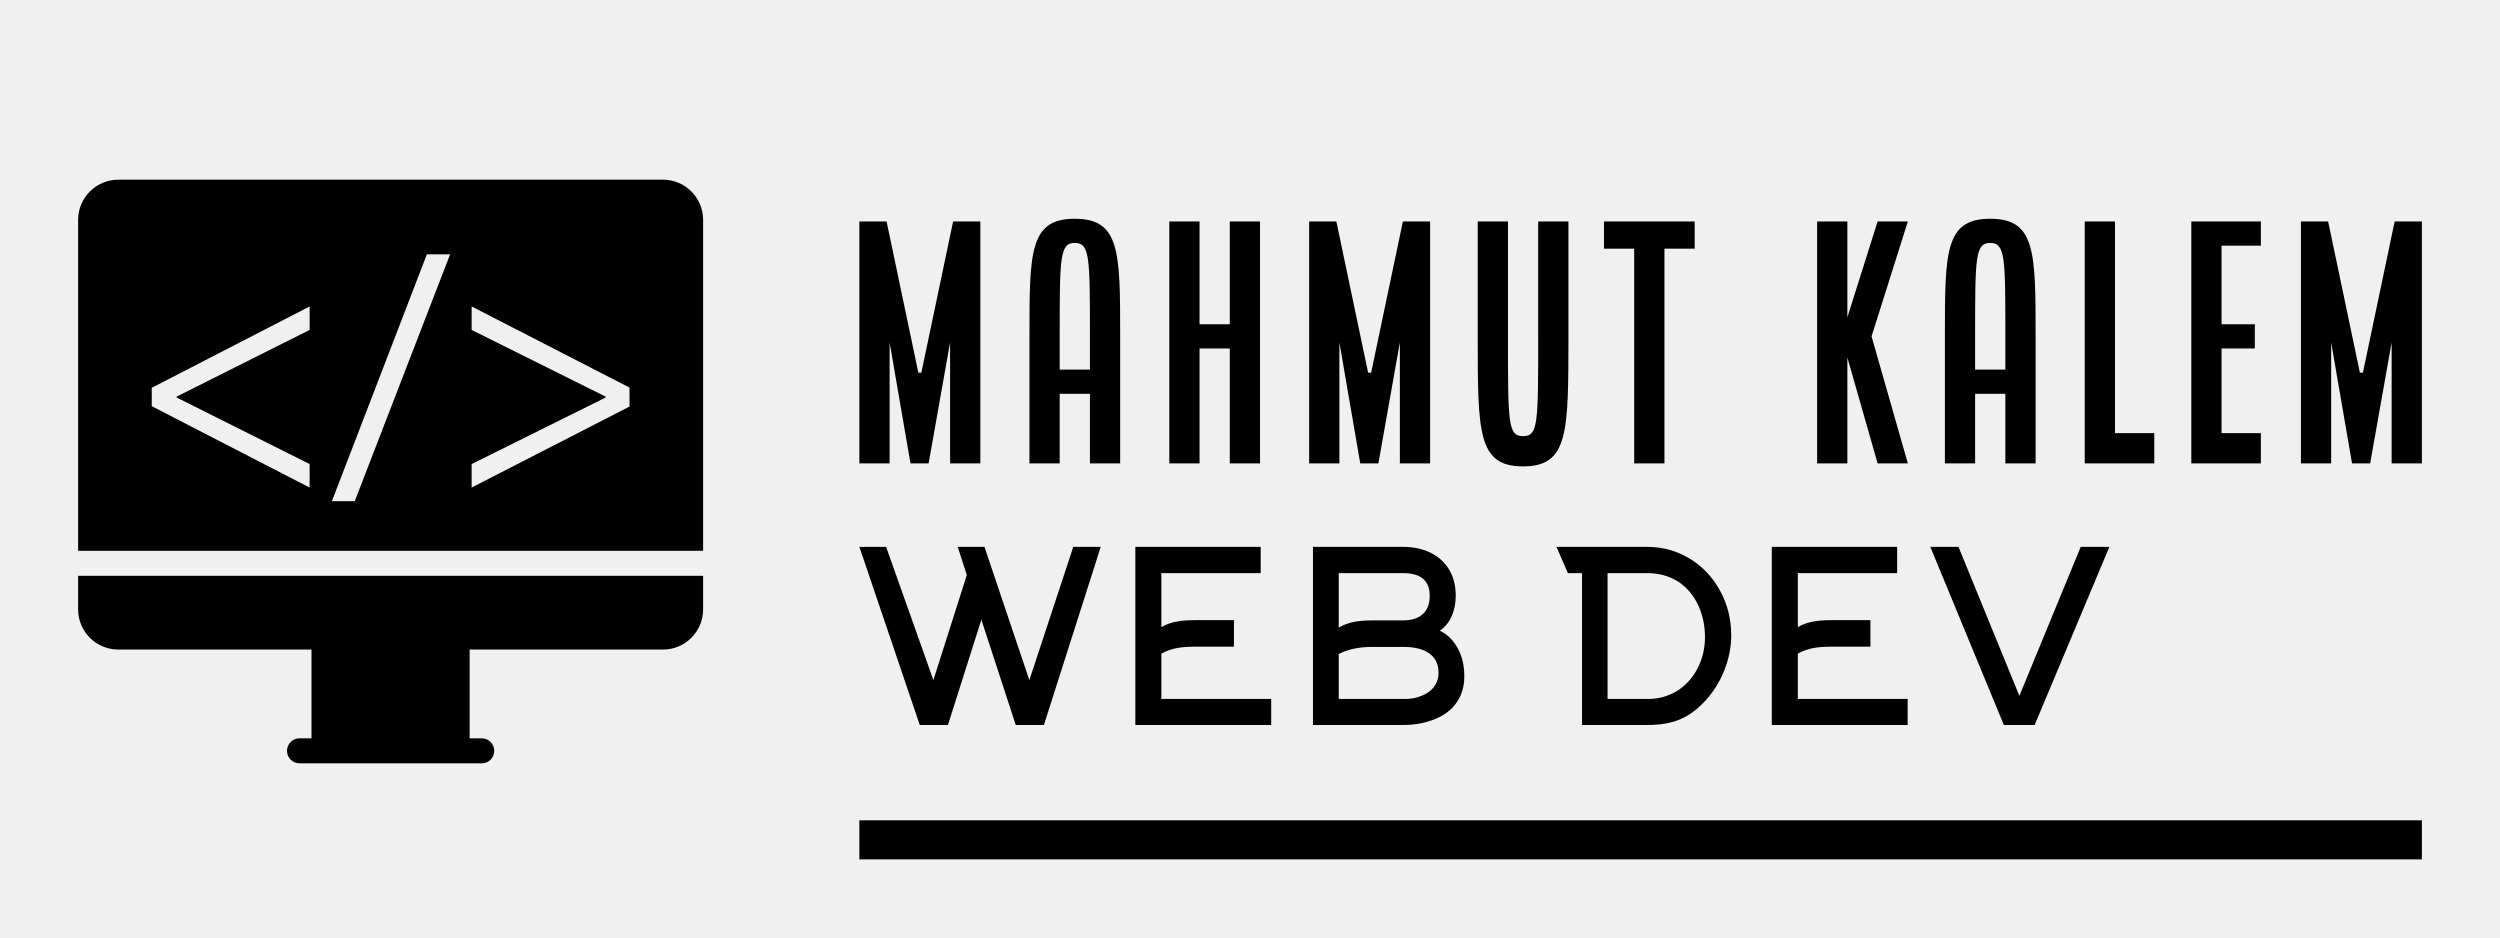
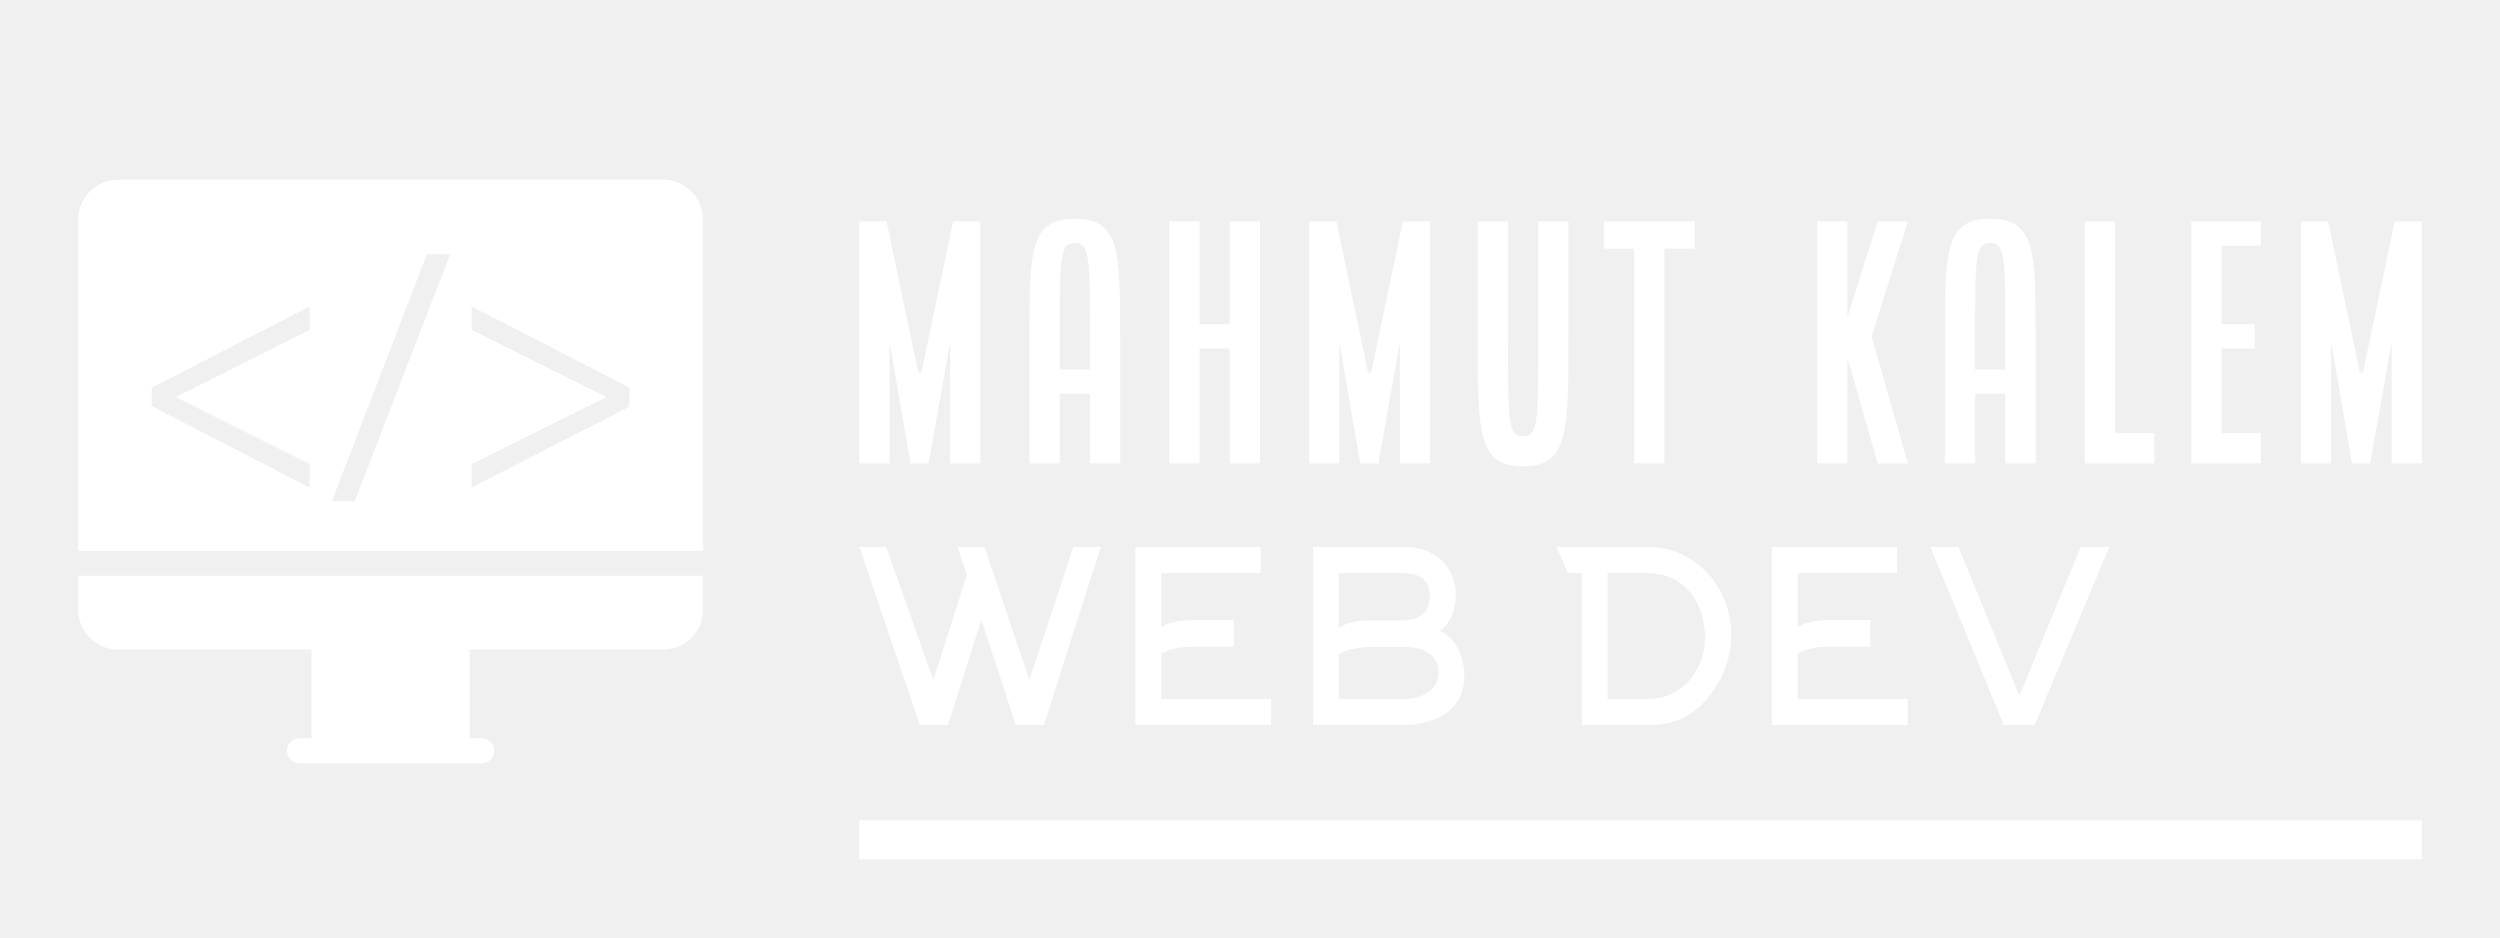
<svg xmlns="http://www.w3.org/2000/svg" version="1.1" width="3200" height="1200" viewBox="0 0 3200 1200">
  <g transform="scale(10) translate(10, 10)">
    <defs id="SvgjsDefs6722" />
-     <g id="SvgjsG6723" featureKey="symbolFeature-0" transform="matrix(1.6,0,0,1.6,-9.6,0.752002)" fill="#000">
+     <g id="SvgjsG6723" featureKey="symbolFeature-0" transform="matrix(1.6,0,0,1.6,-9.6,0.752002)" fill="#FFF">
      <g>
-         <path d="M6,42.035c0,1.77,1.44,3.21,3.21,3.21h15.46v7.1H23.71   c-0.55,0-1,0.45-1,1c0,0.56,0.45,1,1,1h14.58c0.55,0,1-0.44,1-1c0-0.55-0.45-1-1-1   h-0.97v-7.1h15.47C54.56,45.245,56,43.805,56,42.035v-2.69H6V42.035z" />
-         <path d="M52.79,7.655H9.21C7.44,7.655,6,9.095,6,10.865v26.48h50V10.865   C56,9.095,54.56,7.655,52.79,7.655z M24.52,19.675l-10.65,5.34v0.06   l10.65,5.33v1.88l-12.63-6.51v-1.47l12.63-6.51V19.675z M28.13,33.375   h-1.83l7.6-19.75h1.86L28.13,33.375z M50.11,25.805l-12.63,6.48v-1.88   l10.73-5.33v-0.06l-10.73-5.34v-1.88l12.63,6.49V25.805z" />
+         <path d="M6,42.035c0,1.77,1.44,3.21,3.21,3.21h15.46v7.1H23.71      c-0.55,0-1,0.45-1,1c0,0.56,0.45,1,1,1h14.58c0.55,0,1-0.44,1-1c0-0.55-0.45-1-1-1       h-0.97v-7.1h15.47C54.56,45.245,56,43.805,56,42.035v-2.69H6V42.035z" />
+         <path d="M52.79,7.655H9.21C7.44,7.655,6,9.095,6,10.865v26.48h50V10.865       C56,9.095,54.56,7.655,52.79,7.655z M24.52,19.675l-10.65,5.34v0.06       l10.65,5.33v1.88l-12.63-6.51v-1.47l12.63-6.51V19.675z M28.13,33.375       h-1.83l7.6-19.75h1.86L28.13,33.375z M50.11,25.805l-12.63,6.48v-1.88       l10.73-5.33v-0.06l-10.73-5.34v-1.88l12.63,6.49V25.805z" />
      </g>
    </g>
-     <g id="SvgjsG6724" featureKey="textGroupContainer" transform="matrix(1,0,0,1,100,0)" fill="#000">
+     <g id="SvgjsG6724" featureKey="textGroupContainer" transform="matrix(1,0,0,1,100,0)" fill="#FFF">
      <rect y="0" height="1" width="1" opacity="0" />
      <rect y="95" width="200" height="5" />
    </g>
-     <g id="SvgjsG6725" featureKey="nameFeature-0" transform="matrix(0.9675859,0,0,0.9675859,98.06483,10.60764)" fill="#000">
-       <path d="M2 40 l0 -32 l3.6 0 l4.2 20 l0.4 0 l4.2 -20 l3.6 0 l0 32 l-4 0 l0 -16 l-2.84 16 l-2.4 0 l-2.76 -16 l0 16 l-4 0 z M24.5 40 l0 -16.8 c0 -11.16 0 -15.56 6 -15.56 s6 4.4 6 15.56 l0 16.8 l-4 0 l0 -9.2 l-4 0 l0 9.2 l-4 0 z M28.5 27.6 l4 0 l0 -4.4 c0 -10.4 0 -12.36 -2 -12.36 s-2 1.96 -2 12.36 l0 4.4 z M43 40 l0 -32 l4 0 l0 13.6 l4 0 l0 -13.6 l4 0 l0 32 l-4 0 l0 -15.2 l-4 0 l0 15.2 l-4 0 z M61.5 40 l0 -32 l3.6 0 l4.2 20 l0.4 0 l4.2 -20 l3.6 0 l0 32 l-4 0 l0 -16 l-2.84 16 l-2.4 0 l-2.76 -16 l0 16 l-4 0 z M83.8 23.16 l0 -15.16 l4 0 l0 15.16 c0 11.56 0 13.24 2 13.24 s2 -1.68 2 -13.24 l0 -15.16 l4 0 l0 15.16 c0 12.8 0 17.24 -6 17.24 s-6 -4.44 -6 -17.24 z M100.5 11.6 l0 -3.6 l12 0 l0 3.6 l-4 0 l0 28.4 l-4 0 l0 -28.4 l-4 0 z M128.7 40 l0 -32 l4 0 l0 12.68 l4 -12.68 l4 0 l-4.8 15.2 l4.8 16.8 l-4 0 l-4 -14 l0 14 l-4 0 z M145.6 40 l0 -16.8 c0 -11.16 0 -15.56 6 -15.56 s6 4.4 6 15.56 l0 16.8 l-4 0 l0 -9.2 l-4 0 l0 9.2 l-4 0 z M149.6 27.6 l4 0 l0 -4.4 c0 -10.4 0 -12.36 -2 -12.36 s-2 1.96 -2 12.36 l0 4.4 z M164.1 40 l0 -32 l4 0 l0 28 l5.2 0 l0 4 l-9.2 0 z M178.2 40 l0 -32 l9.2 0 l0 3.2 l-5.2 0 l0 10.4 l4.4 0 l0 3.2 l-4.4 0 l0 11.2 l5.2 0 l0 4 l-9.2 0 z M192.7 40 l0 -32 l3.6 0 l4.2 20 l0.4 0 l4.2 -20 l3.6 0 l0 32 l-4 0 l0 -16 l-2.84 16 l-2.4 0 l-2.76 -16 l0 16 l-4 0 z" />
+     <g id="SvgjsG6725" featureKey="nameFeature-0" transform="matrix(0.9675859,0,0,0.9675859,98.06483,10.60764)" fill="#FFF">
+       <path d="M2 40 l0 -32 l3.6 0 l4.2 20 l0.4 0 l4.2 -20 l3.6 0 l0 32 l-4 0 l0 -16 l-2.84 16 l-2.4 0 l-2.76 -16 l0 16 l-4 0 z M24.5 40 l0      -16.8 c0 -11.16 0 -15.56 6 -15.56 s6 4.4 6 15.56 l0 16.8 l-4 0 l0 -9.2 l-4 0 l0 9.2 l-4 0 z M28.5 27.6 l4 0 l0 -4.4 c0 -10.4 0 -12.36      -2 -12.36 s-2 1.96 -2 12.36 l0 4.4 z M43 40 l0 -32 l4 0 l0 13.6 l4 0 l0 -13.6 l4 0 l0 32 l-4 0 l0 -15.2 l-4 0 l0 15.2 l-4 0 z M61.5 40 l0      -32 l3.6 0 l4.2 20 l0.4 0 l4.2 -20 l3.6 0 l0 32 l-4 0 l0 -16 l-2.84 16 l-2.4 0 l-2.76 -16 l0 16 l-4 0 z M83.8 23.16 l0 -15.16 l4 0 l0 15.16      c0 11.56 0 13.24 2 13.24 s2 -1.68 2 -13.24 l0 -15.16 l4 0 l0 15.16 c0 12.8 0 17.24 -6 17.24 s-6 -4.44 -6 -17.24 z M100.5 11.6      l0 -3.6 l12 0 l0 3.6 l-4 0 l0 28.4 l-4 0 l0 -28.4 l-4 0 z M128.7 40 l0 -32 l4 0 l0 12.68 l4 -12.68 l4 0 l-4.8 15.2 l4.8 16.8 l-4 0 l-4 -14 l0      14 l-4 0 z M145.6 40 l0 -16.8 c0 -11.16 0 -15.56 6 -15.56 s6 4.4 6 15.56 l0 16.8 l-4 0 l0 -9.2 l-4 0 l0 9.2 l-4 0 z M149.6 27.6 l4 0 l0 -4.4 c0      -10.4 0 -12.36 -2 -12.36 s-2 1.96 -2 12.36 l0 4.4 z M164.1 40 l0 -32 l4 0 l0 28 l5.2 0 l0 4 l-9.2 0 z M178.2 40 l0 -32 l9.2 0 l0 3.2 l-5.2 0 l0      10.4 l4.4 0 l0 3.2 l-4.4 0 l0 11.2 l5.2 0 l0 4 l-9.2 0 z M192.7 40 l0 -32 l3.6 0 l4.2 20 l0.4 0 l4.2 -20 l3.6 0 l0 32 l-4 0 l0 -16 l-2.84 16 l-2.4      0 l-2.76 -16 l0 16 l-4 0 z" />
    </g>
-     <g id="SvgjsG6726" featureKey="sloganFeature-0" transform="matrix(1.527884,0,0,1.527884,98.93048,52.23835)" fill="#000">
-       <path d="M18.62 5.08 l2.3 0 l-4.76 14.92 l-2.36 0 l-2.88 -8.82 l-2.8 8.82 l-2.36 0 l-5.06 -14.92 l2.24 0 l3.96 11.16 l2.8 -8.8 l-0.76 -2.36 l2.24 0 l3.76 11.16 z M26 14.02 l0 3.8 l9.2 0 l0 2.18 l-11.38 0 l0 -14.92 l10.5 0 l0 2.2 l-8.32 0 l0 4.52 q0.62 -0.36 1.38 -0.48 q0.56 -0.1 1.44 -0.1 l3.26 0 l0 2.22 l-3.26 0 q-0.82 0 -1.44 0.1 q-0.76 0.14 -1.38 0.48 z M40.86 7.28 l0 4.56 q0.62 -0.36 1.4 -0.5 q0.58 -0.1 1.44 -0.1 l2.56 0 q1.04 0 1.63 -0.52 t0.59 -1.54 q0 -1.9 -2.22 -1.9 l-5.4 0 z M40.86 14.06 l0 3.76 l5.62 0 q0.66 0 1.26 -0.24 q0.66 -0.24 1.04 -0.7 q0.44 -0.54 0.44 -1.24 q0 -1.2 -0.94 -1.74 q-0.74 -0.44 -2.02 -0.44 l-2.56 0 q-1.72 0 -2.84 0.6 z M51.38 15.92 q0 1.4 -0.78 2.38 q-0.68 0.86 -1.92 1.3 q-1.1 0.4 -2.42 0.4 l-7.56 0 l0 -14.92 l7.56 0 q1.28 0 2.27 0.48 t1.55 1.38 q0.58 0.94 0.58 2.22 q0 0.98 -0.35 1.75 t-0.99 1.19 q0.86 0.4 1.42 1.32 q0.64 1.06 0.64 2.5 z M63.38 7.28 l0 10.54 l3.38 0 q1.4 0 2.52 -0.72 q1.06 -0.7 1.66 -1.88 t0.6 -2.58 q0 -1.46 -0.57 -2.68 t-1.63 -1.94 q-1.14 -0.74 -2.62 -0.74 l-3.34 0 z M60.06 7.28 l-0.96 -2.2 l7.6 0 q1.98 0 3.62 1.02 q1.58 0.98 2.5 2.68 t0.92 3.7 q0 1.5 -0.59 2.97 t-1.63 2.57 q-1 1.08 -2.14 1.54 q-1.1 0.44 -2.62 0.44 l-5.52 0 l0 -12.72 l-1.18 0 z M79.32 14.02 l0 3.8 l9.2 0 l0 2.18 l-11.38 0 l0 -14.92 l10.5 0 l0 2.2 l-8.32 0 l0 4.52 q0.62 -0.36 1.38 -0.48 q0.56 -0.1 1.44 -0.1 l3.26 0 l0 2.22 l-3.26 0 q-0.82 0 -1.44 0.1 q-0.76 0.14 -1.38 0.48 z M105.42 5.08 l-6.26 14.92 l-2.58 0 l-6.16 -14.92 l2.36 0 l5.1 12.48 l5.14 -12.48 l2.4 0 z" />
+     <g id="SvgjsG6726" featureKey="sloganFeature-0" transform="matrix(1.527884,0,0,1.527884,98.93048,52.23835)" fill="#FFF">
+       <path d="M18.62 5.08 l2.3 0 l-4.76 14.92 l-2.36 0 l-2.88 -8.82 l-2.8 8.82 l-2.36 0 l-5.06 -14.92 l2.24 0 l3.96 11.16 l2.8 -8.8 l-0.76 -2.36 l2.24 0 l3.76      11.16 z M26 14.02 l0 3.8 l9.2 0 l0 2.18 l-11.38 0 l0 -14.92 l10.5 0 l0 2.2 l-8.32 0 l0 4.52 q0.62 -0.36 1.38 -0.48 q0.56 -0.1 1.44 -0.1 l3.26 0 l0 2.22 l-3.26      0 q-0.82 0 -1.44 0.1 q-0.76 0.14 -1.38 0.48 z M40.86 7.28 l0 4.56 q0.62 -0.36 1.4 -0.5 q0.58 -0.1 1.44 -0.1 l2.56 0 q1.04 0 1.63 -0.52 t0.59 -1.54      q0 -1.9 -2.22 -1.9 l-5.4 0 z M40.86 14.06 l0 3.76 l5.62 0 q0.66 0 1.26 -0.24 q0.66 -0.24 1.04 -0.7 q0.44 -0.54 0.44 -1.24 q0 -1.2 -0.94 -1.74 q-0.74      -0.44 -2.02 -0.44 l-2.56 0 q-1.72 0 -2.84 0.6 z M51.38 15.92 q0 1.4 -0.78 2.38 q-0.68 0.86 -1.92 1.3 q-1.1 0.4 -2.42 0.4 l-7.56 0 l0 -14.92 l7.56 0 q1.28 0 2.27      0.48 t1.55 1.38 q0.58 0.94 0.58 2.22 q0 0.98 -0.35 1.75 t-0.99 1.19 q0.86 0.4 1.42 1.32 q0.64 1.06 0.64 2.5 z M63.38 7.28 l0 10.54 l3.38 0 q1.4 0 2.52      -0.72 q1.06 -0.7 1.66 -1.88 t0.6 -2.58 q0 -1.46 -0.57 -2.68 t-1.63 -1.94 q-1.14 -0.74 -2.62 -0.74 l-3.34 0 z M60.06 7.28 l-0.96 -2.2 l7.6 0 q1.98 0 3.62      1.02 q1.58 0.98 2.5 2.68 t0.92 3.7 q0 1.5 -0.59 2.97 t-1.63 2.57 q-1 1.08 -2.14 1.54 q-1.1 0.44 -2.62 0.44 l-5.52 0 l0 -12.72 l-1.18 0 z M79.32 14.02 l0 3.8 l9.2 0 l0      2.18 l-11.38 0 l0 -14.92 l10.5 0 l0 2.2 l-8.32 0 l0 4.52 q0.62 -0.36 1.38 -0.48 q0.56 -0.1 1.44 -0.1 l3.26 0 l0 2.22 l-3.26 0 q-0.82 0 -1.44 0.1 q-0.76 0.14 -1.38 0.48      z M105.42 5.08 l-6.26 14.92 l-2.58 0 l-6.16 -14.92 l2.36 0 l5.1 12.48 l5.14 -12.48 l2.4 0 z" />
    </g>
  </g>
</svg>
